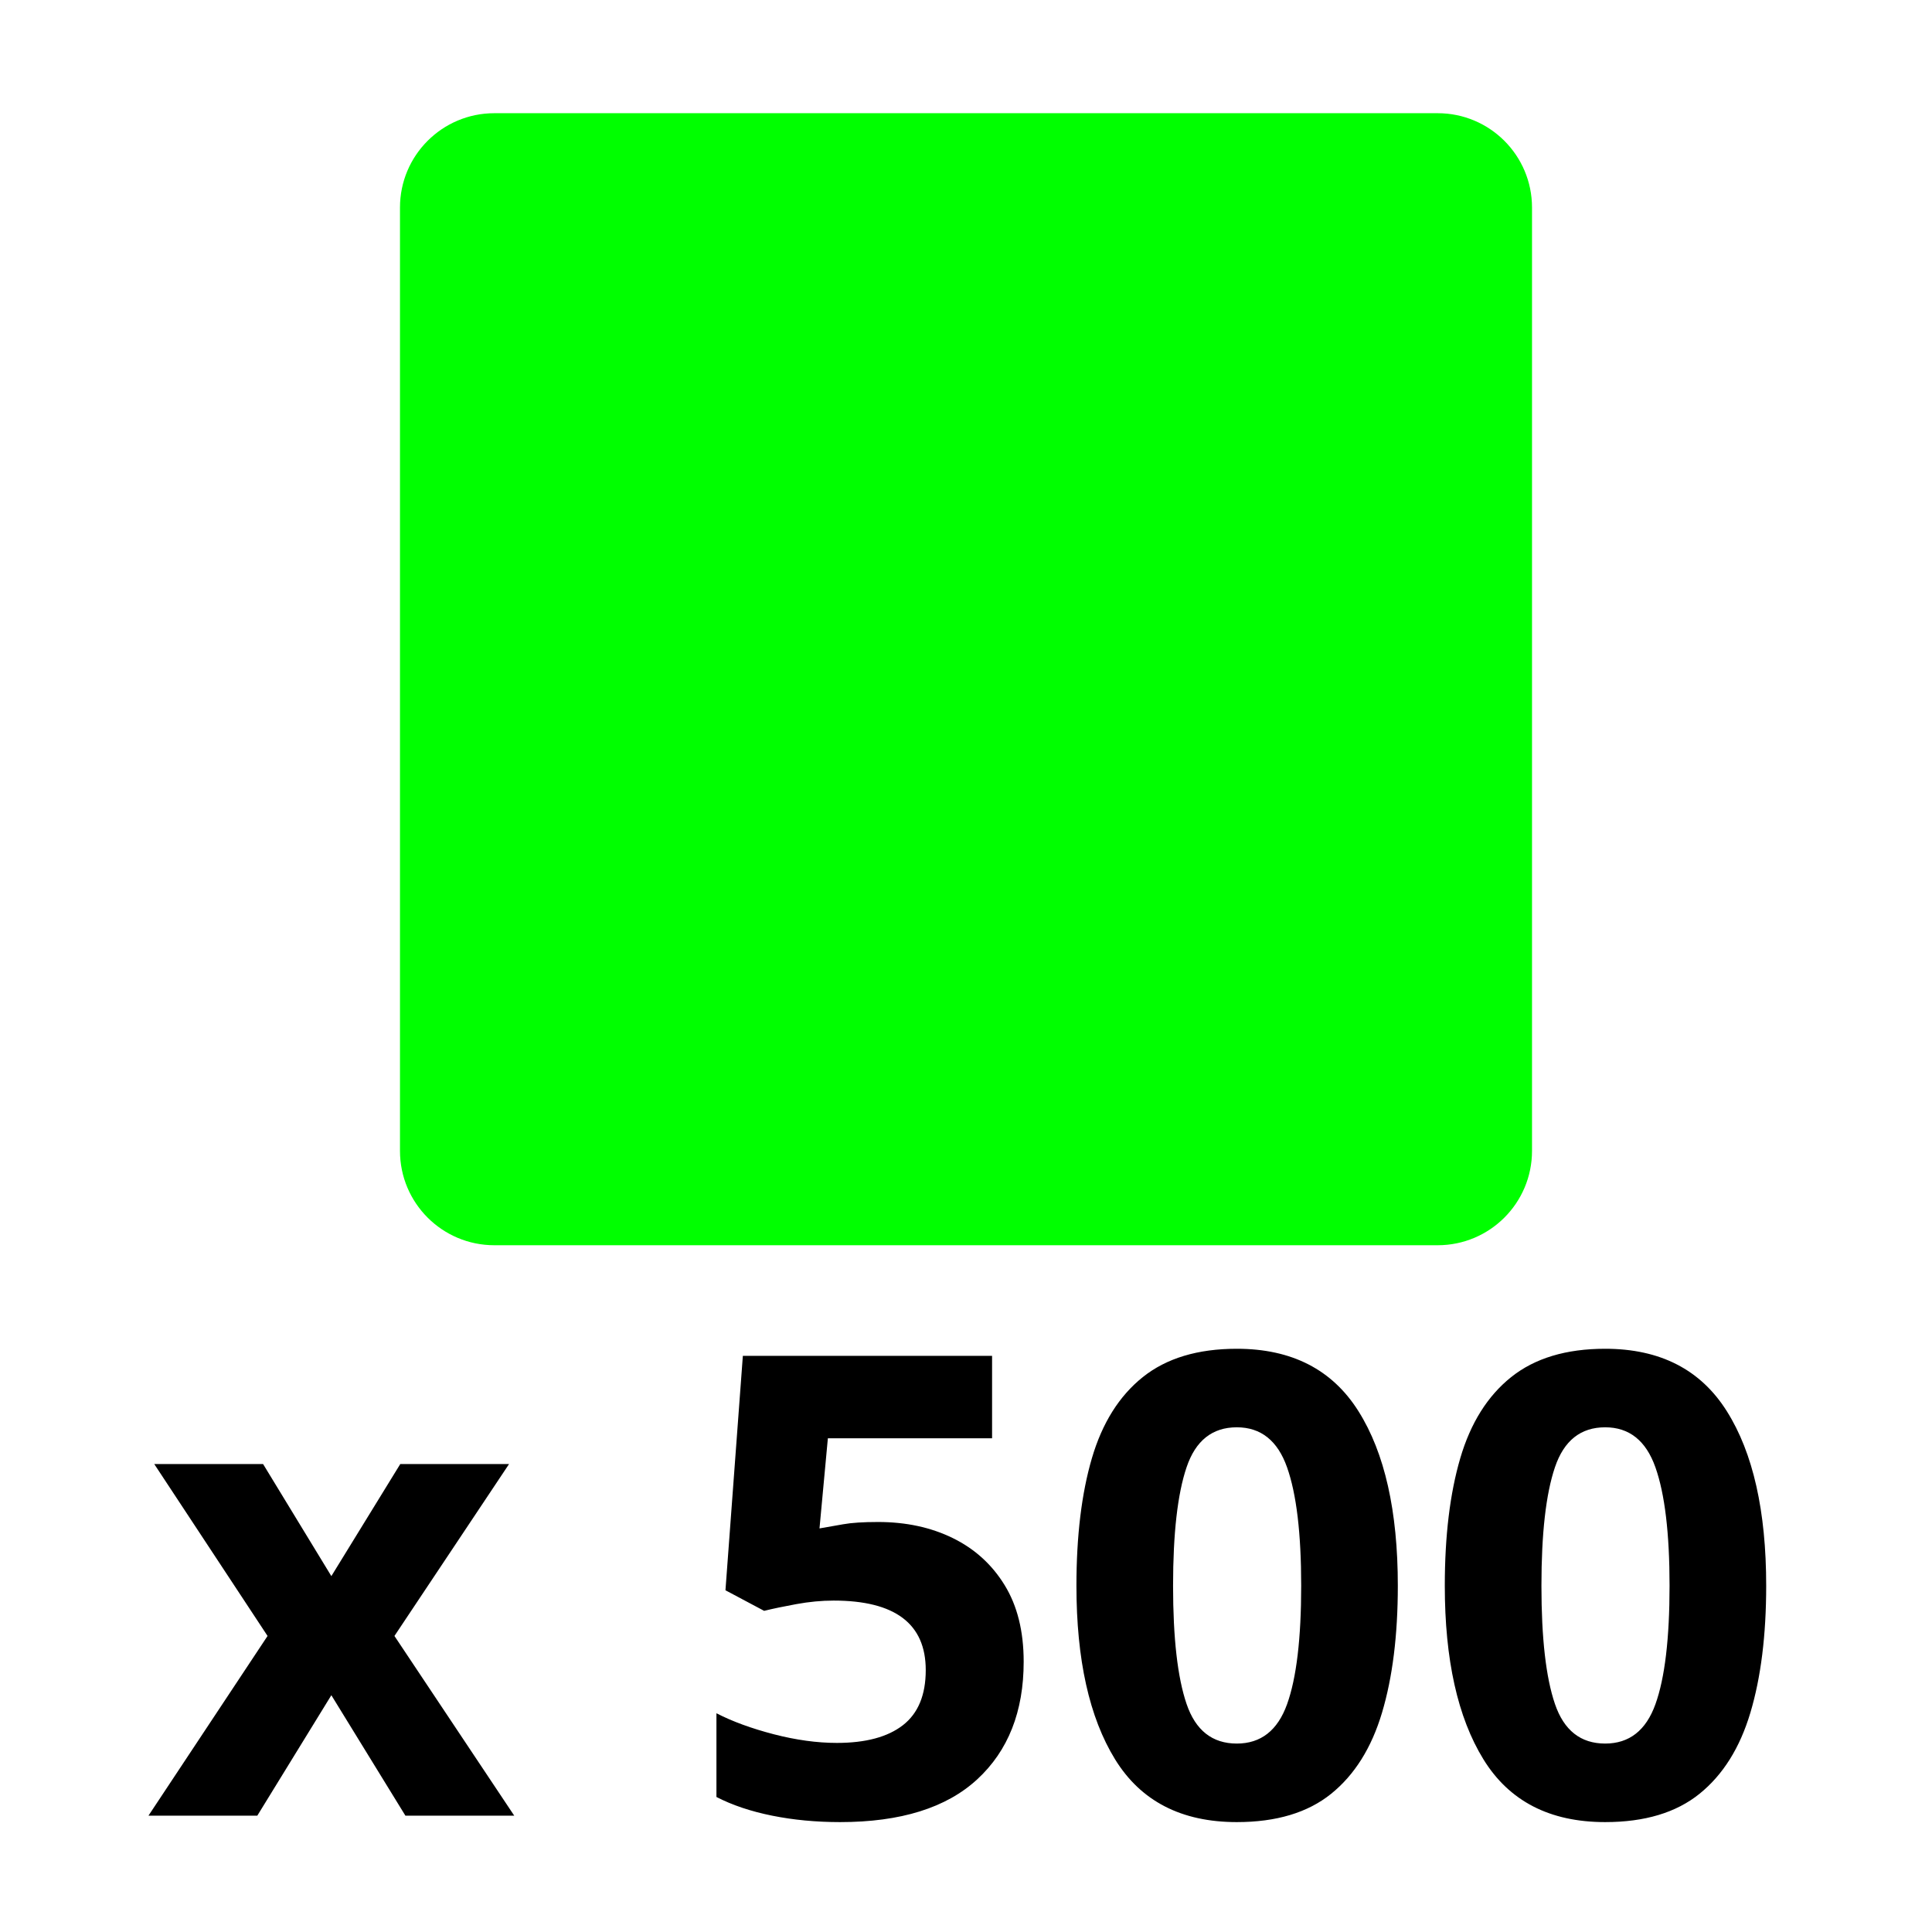
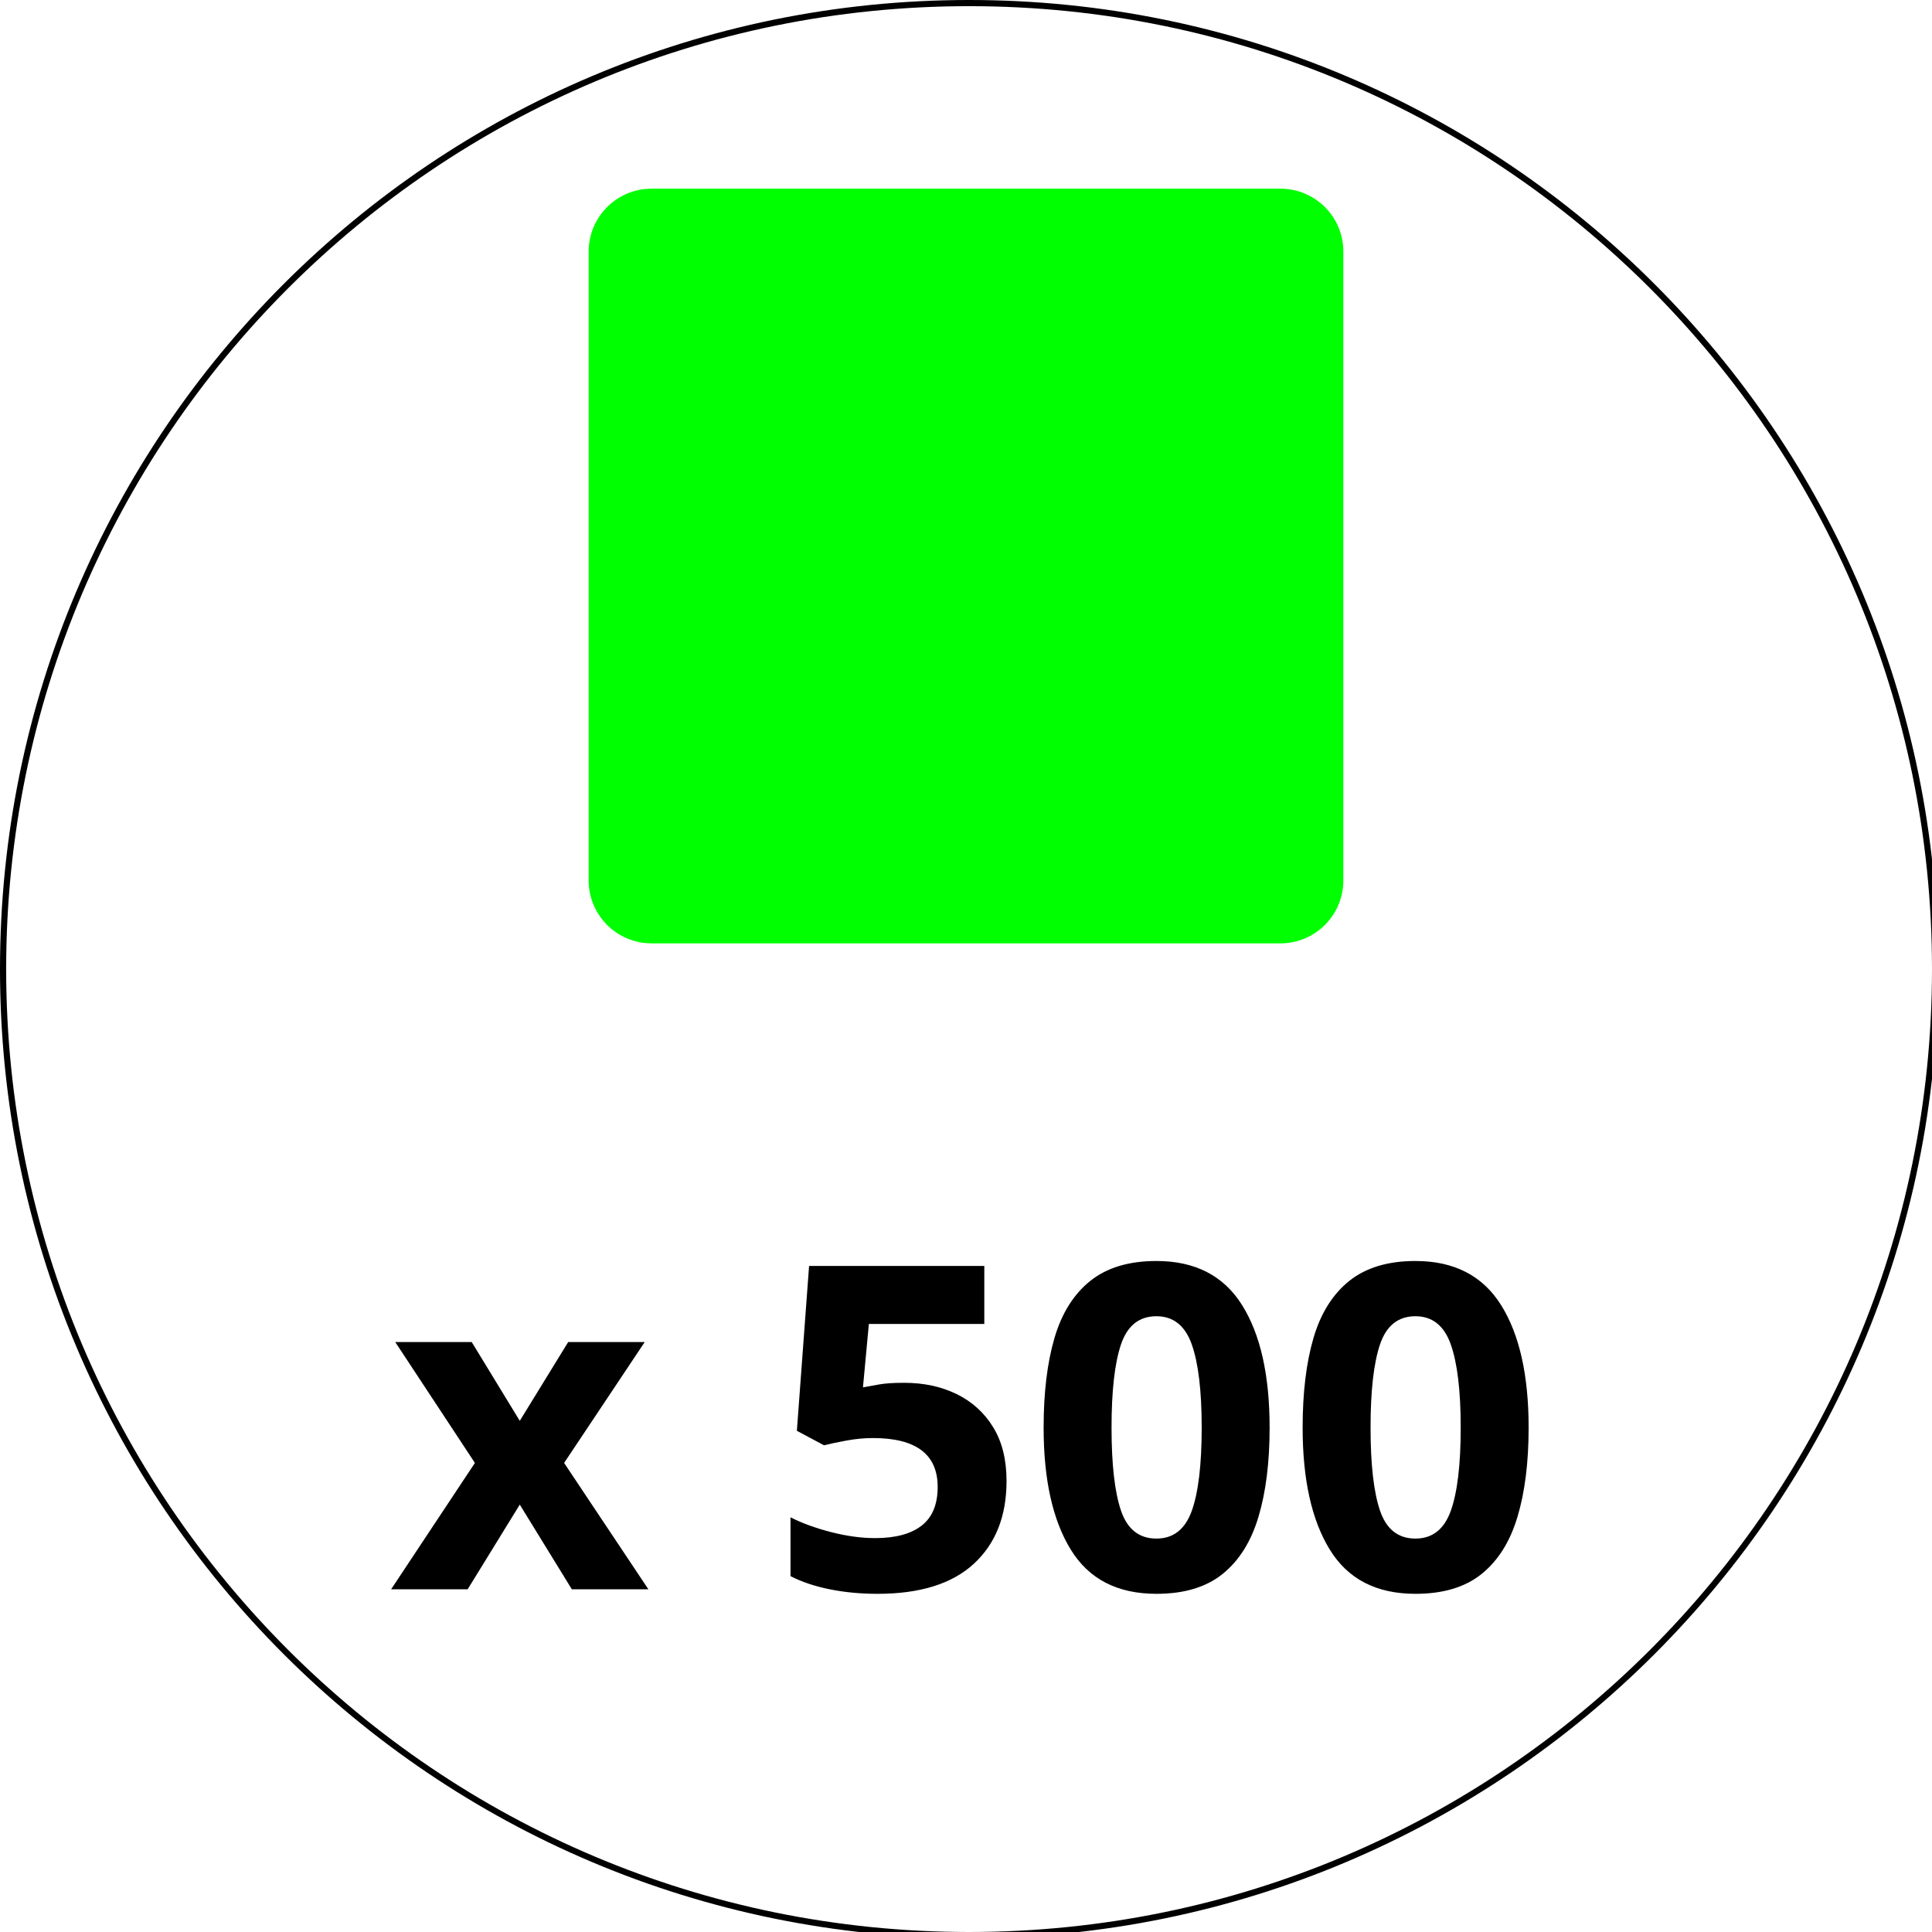
<svg xmlns="http://www.w3.org/2000/svg" width="512" height="512" viewBox="0 0 512 512" version="1.1" id="svg1">
  <defs id="defs1" />
  <g id="layer1">
-     <rect style="fill:#00ff00;fill-opacity:1;stroke:none;stroke-opacity:1" id="rect1" width="300" height="300" x="106" y="30" rx="25" ry="25" />
-     <text xml:space="preserve" style="font-style:normal;font-variant:normal;font-weight:bold;font-stretch:normal;font-size:170.667px;font-family:Quicksand;-inkscape-font-specification:'Quicksand Bold';fill:#000000;fill-opacity:1" x="38.485" y="481.174" id="text1">
-       <tspan id="tspan1" x="38.485" y="481.174">x 500</tspan>
+     <rect style="fill:#00ff00;fill-opacity:1;stroke:none;stroke-width:0.667;stroke-opacity:1" id="rect1" width="200" height="200" x="156" y="50" rx="16.667" ry="16.667" />
+     <text xml:space="preserve" style="font-style:normal;font-variant:normal;font-weight:bold;font-stretch:normal;font-size:120px;font-family:Quicksand;-inkscape-font-specification:'Quicksand Bold';fill:#000000;fill-opacity:1" x="103.06" y="421.174" id="text1">
+       <tspan id="tspan1" x="103.06" y="421.174" style="font-size:120px">x 500</tspan>
    </text>
+     <circle style="fill:none;stroke:#000000;stroke-width:1.635;stroke-opacity:1" id="path1" cx="256.817" cy="256.817" r="256" />
  </g>
</svg>
